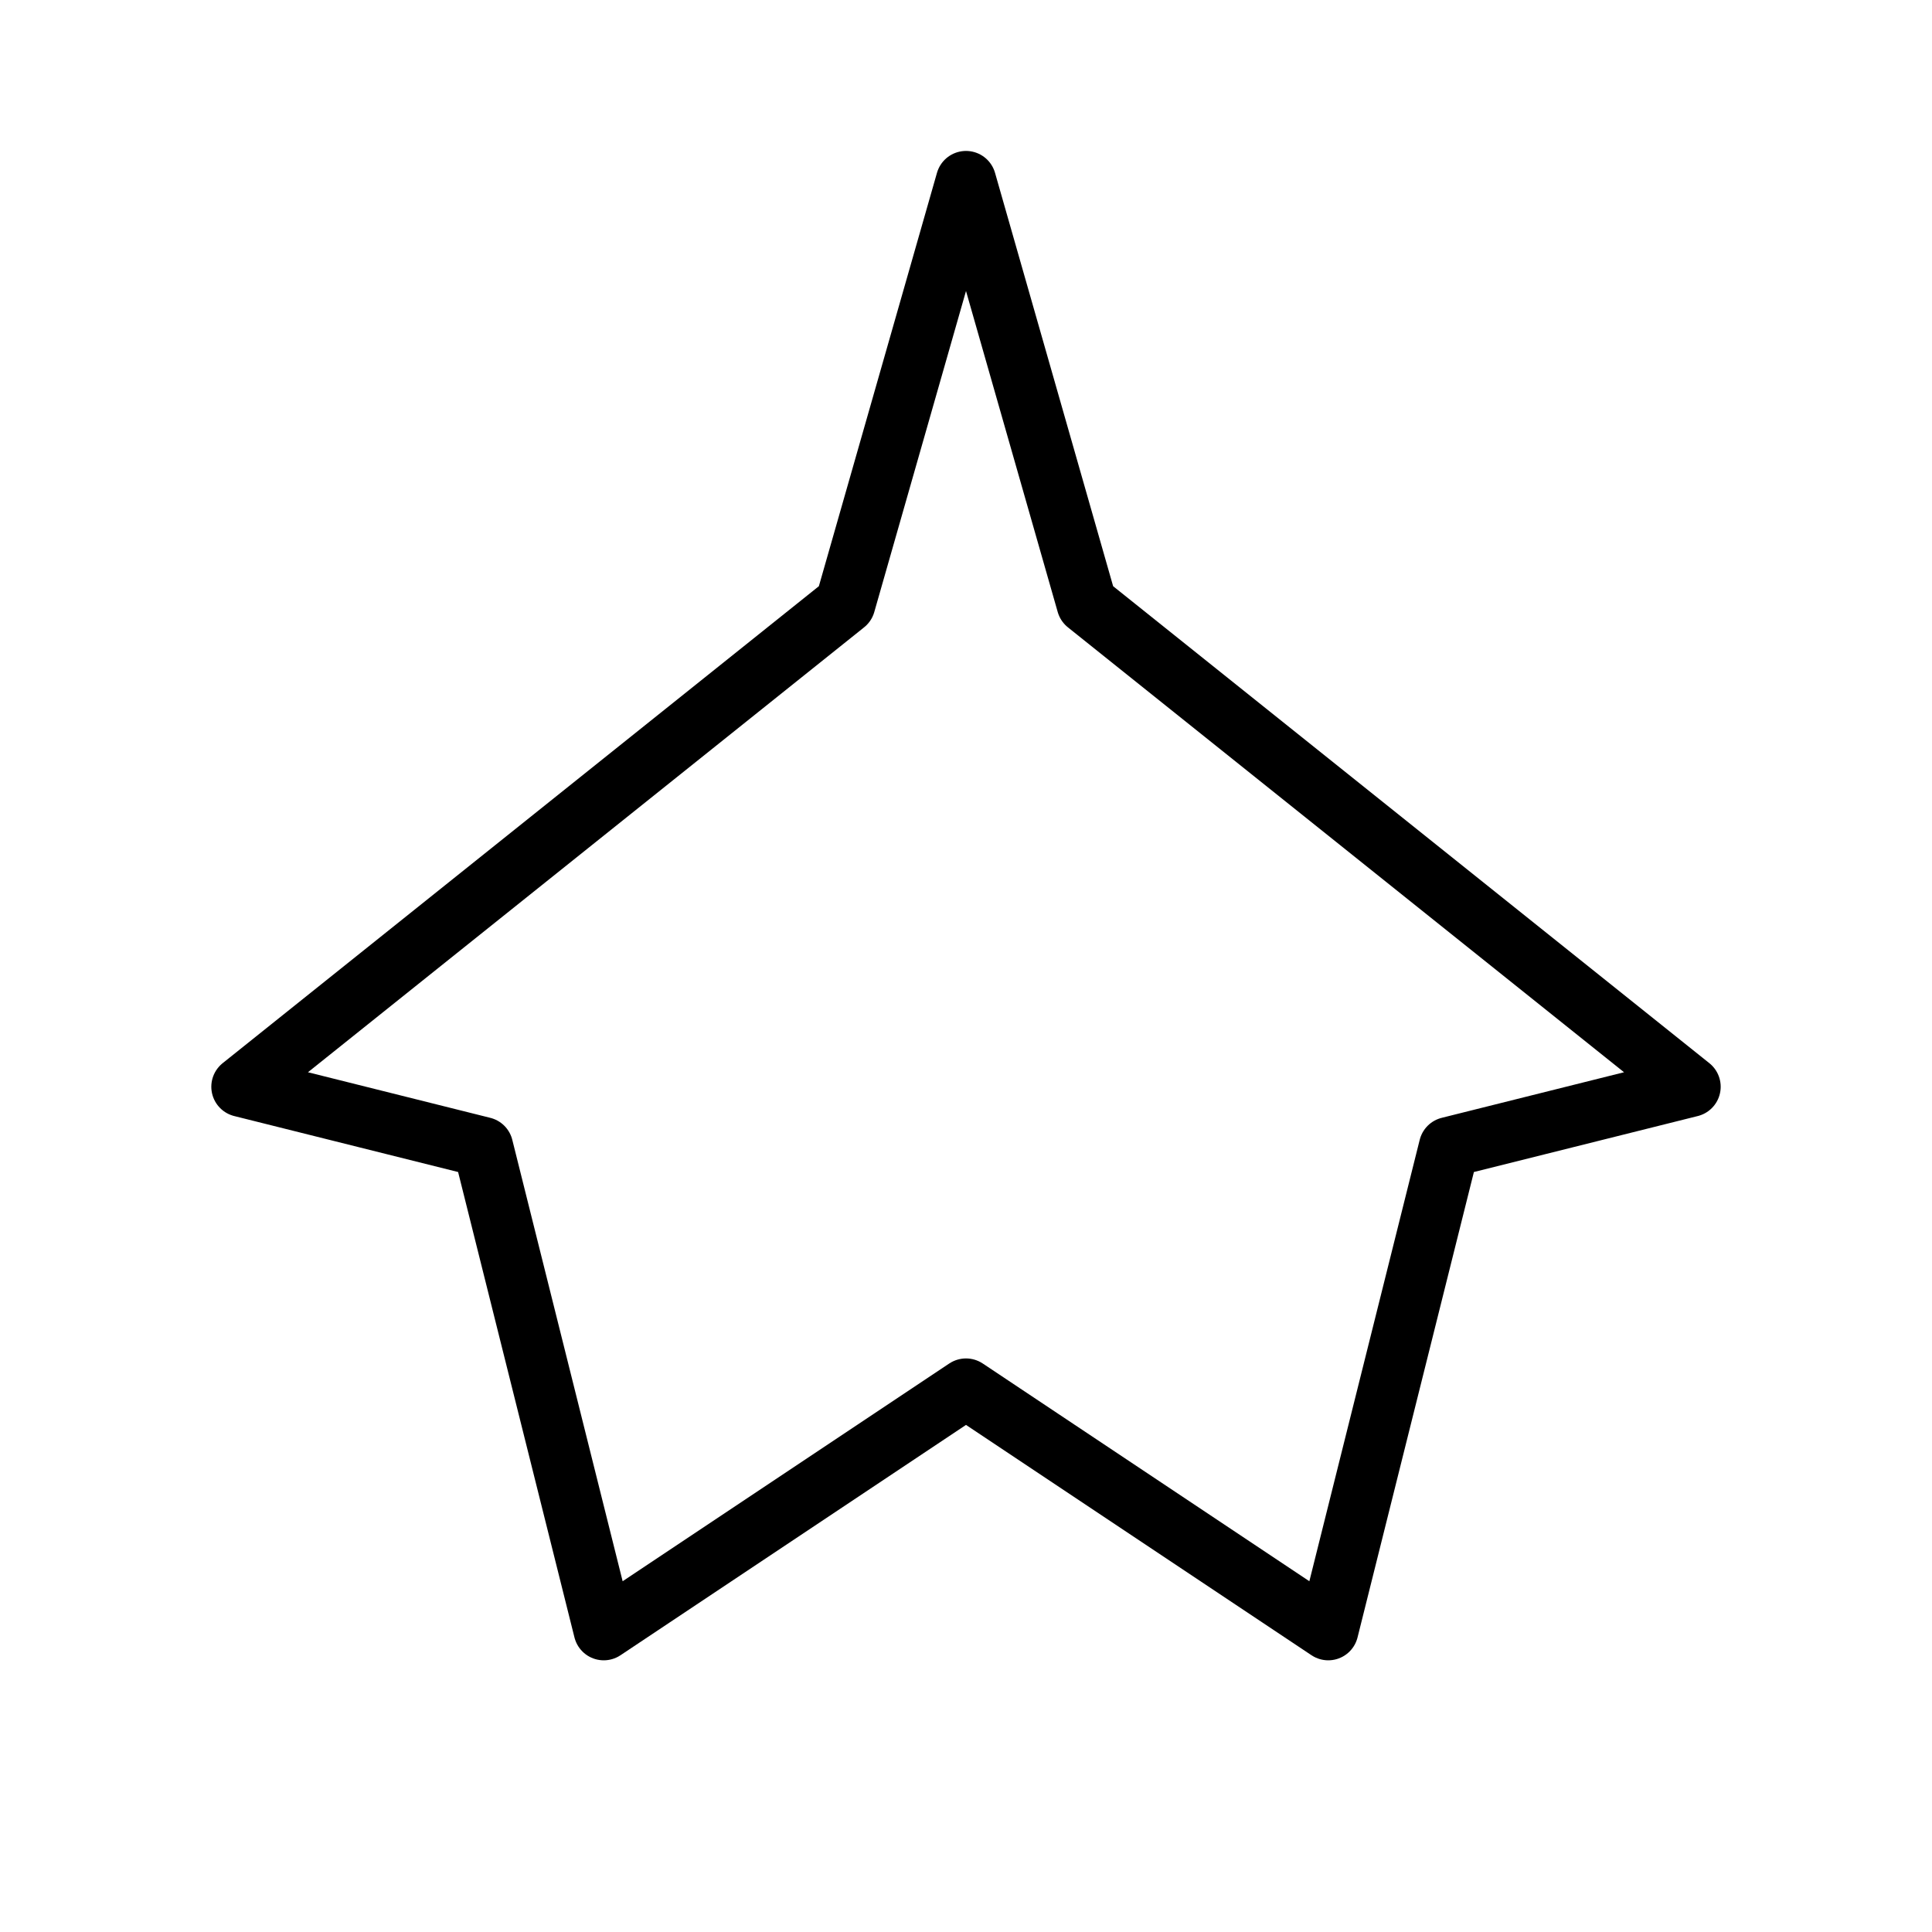
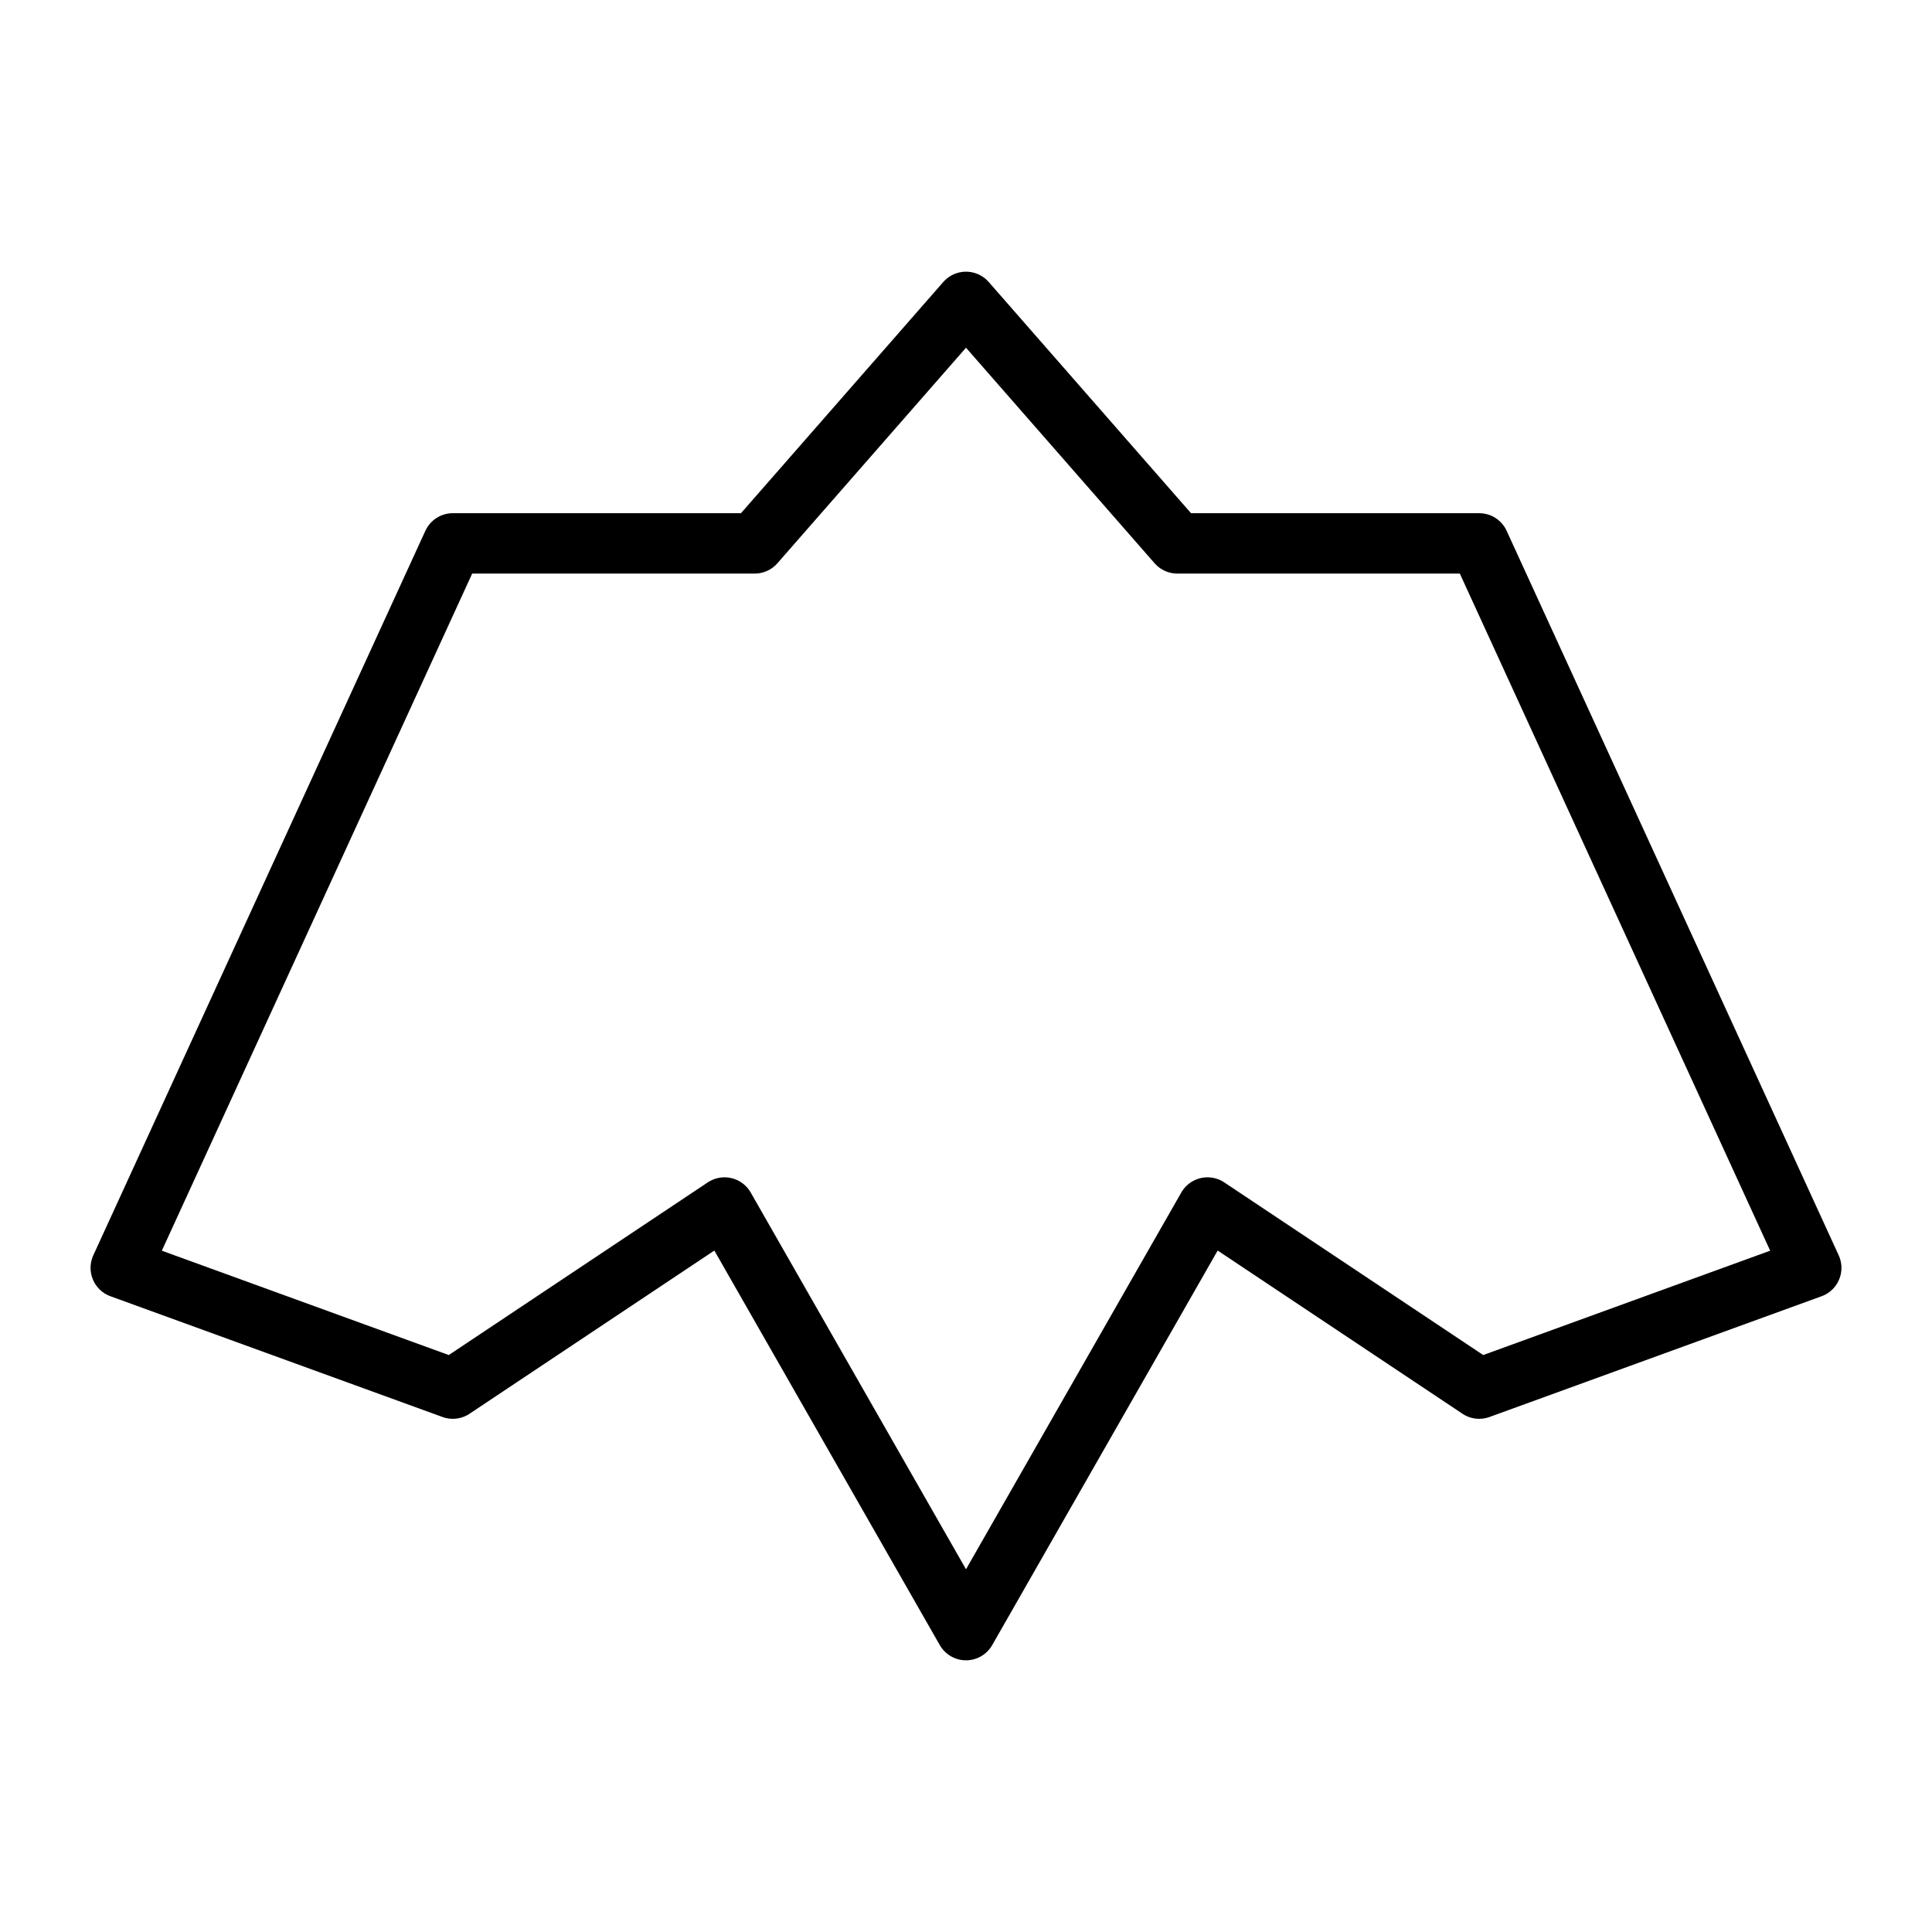
<svg xmlns="http://www.w3.org/2000/svg" viewBox="0 0 64 64" fill="none" stroke="currentColor" stroke-width="2" stroke-linecap="round" stroke-linejoin="round">
-   <path d="M32 6 L36 20 L56 36 L48 38 L44 54 L32 46 L20 54 L16 38 L8 36 L28 20 Z" />
+   <path d="M32 10 L39 18 L49 18 L60 42 L49 46 L40 40 L32 54 L24 40 L15 46 L4 42 L15 18 L25 18 Z" />
</svg>
